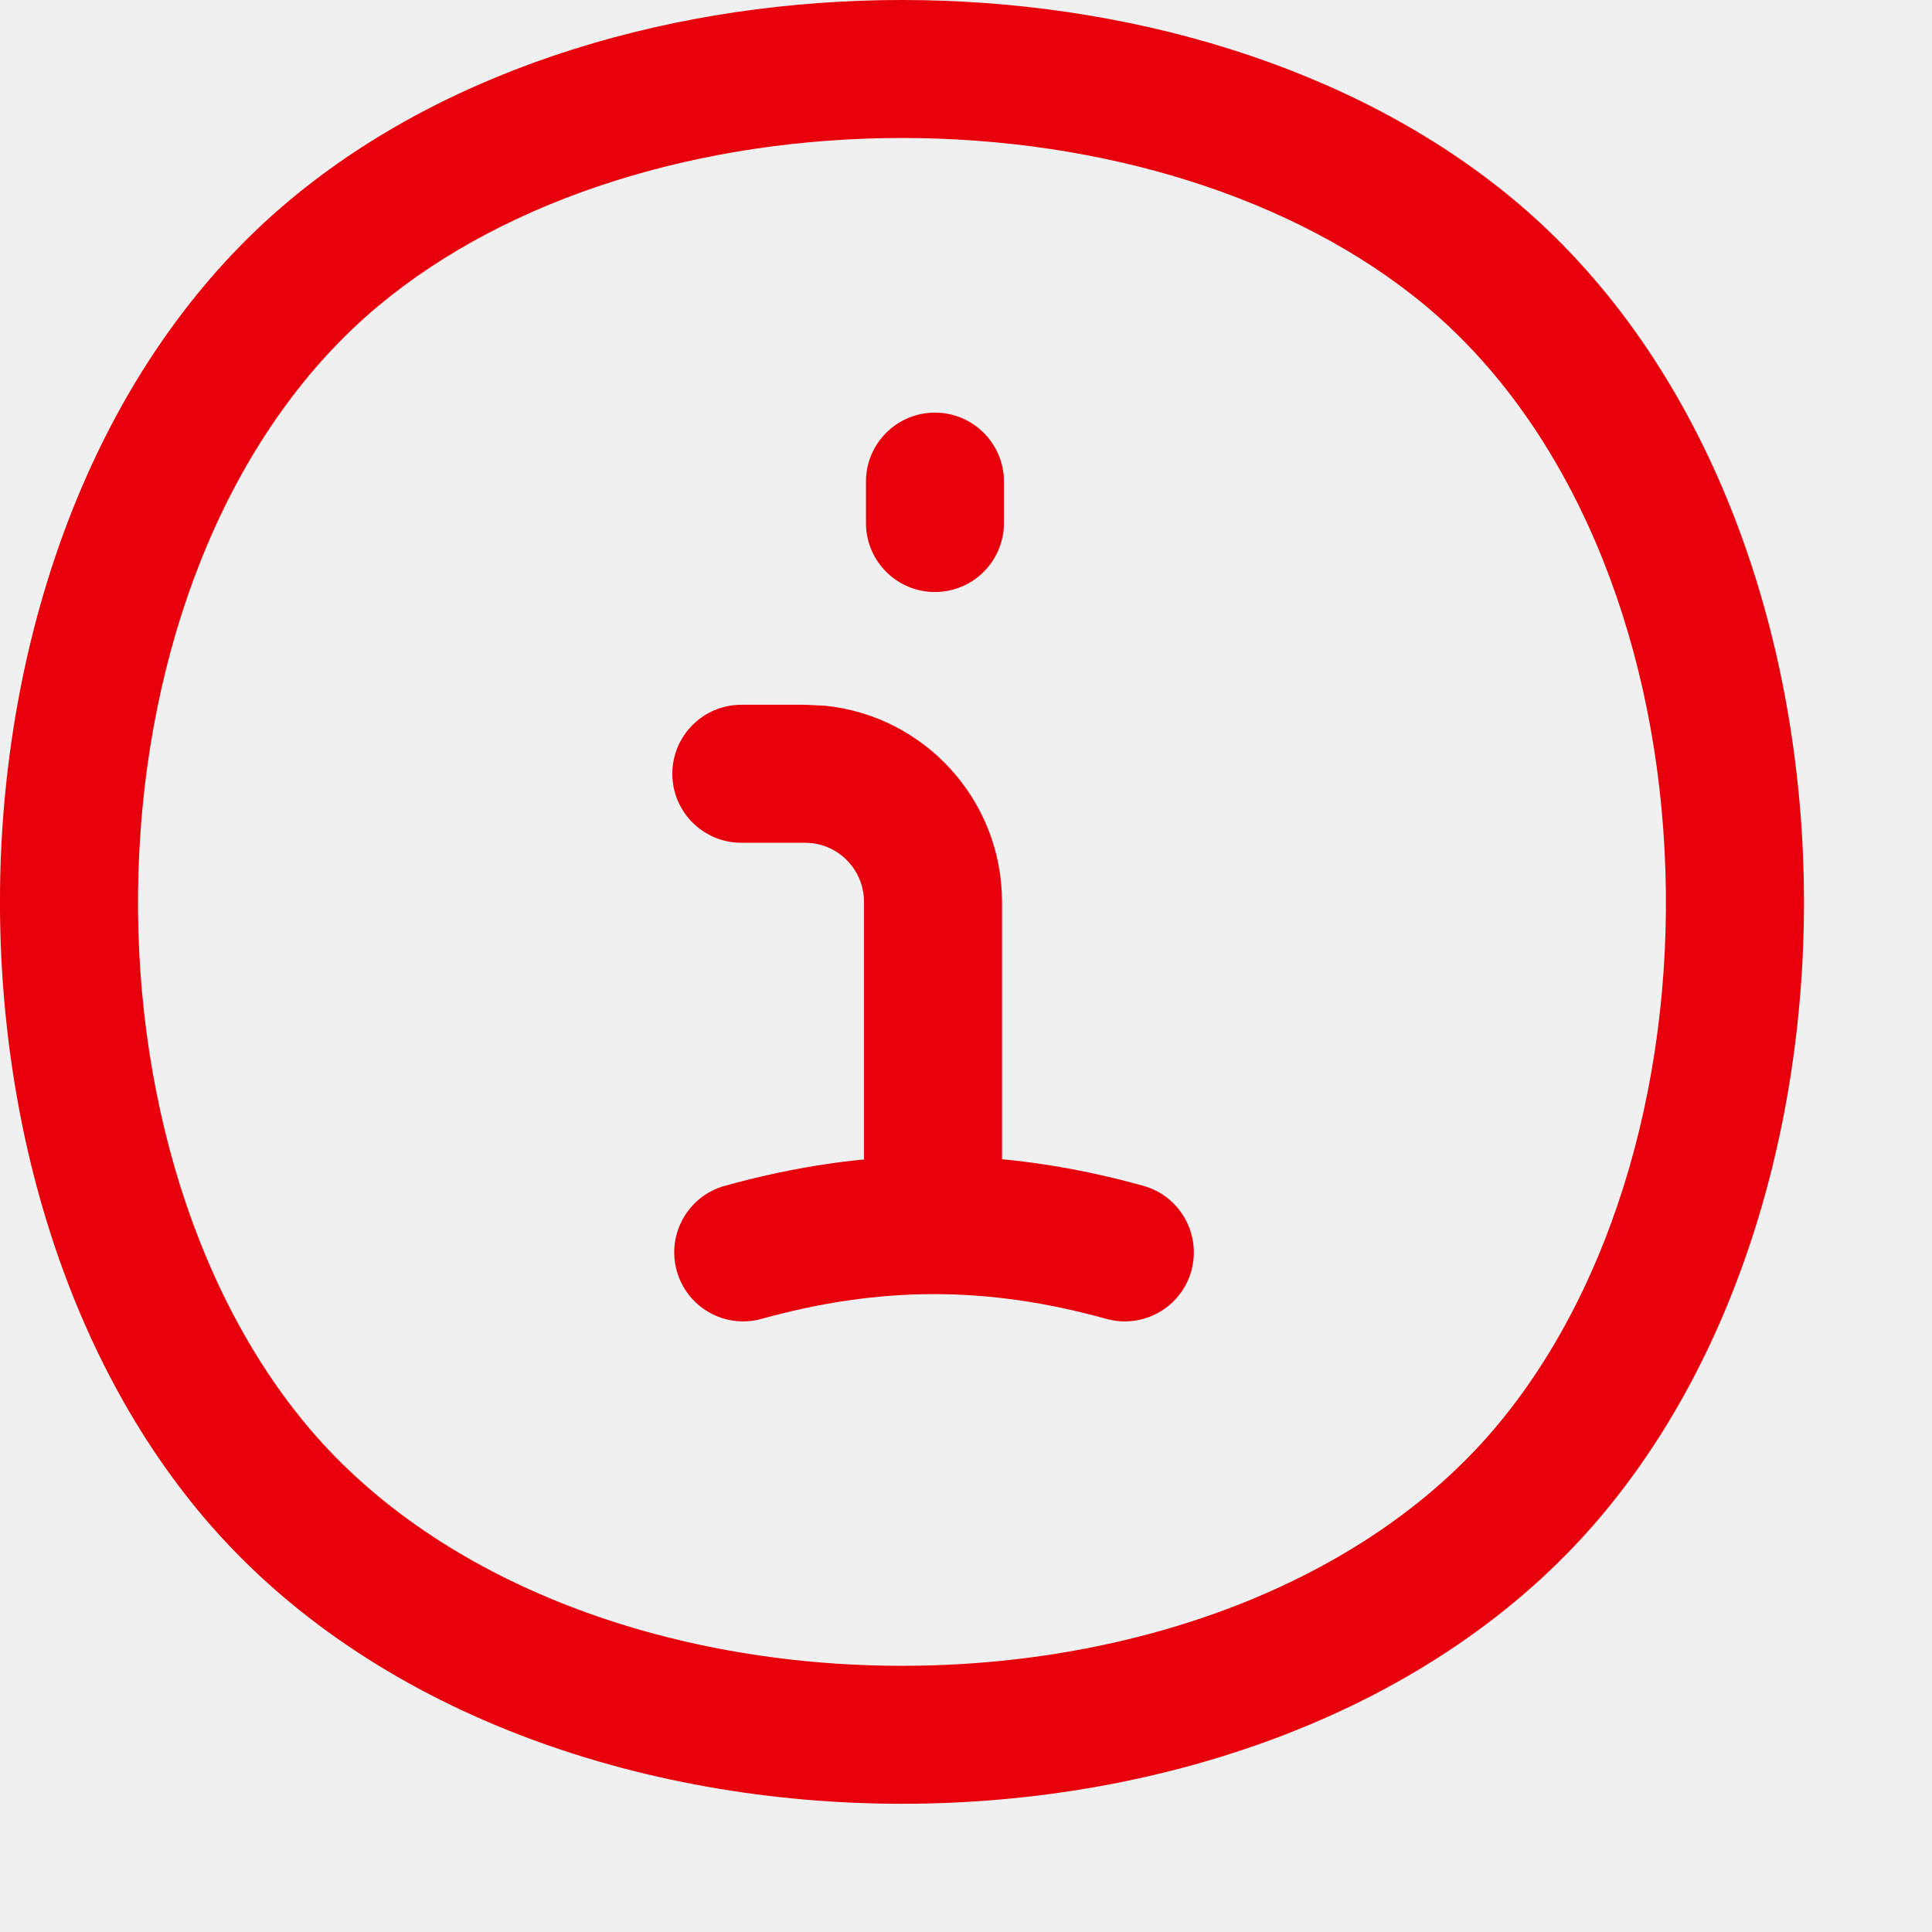
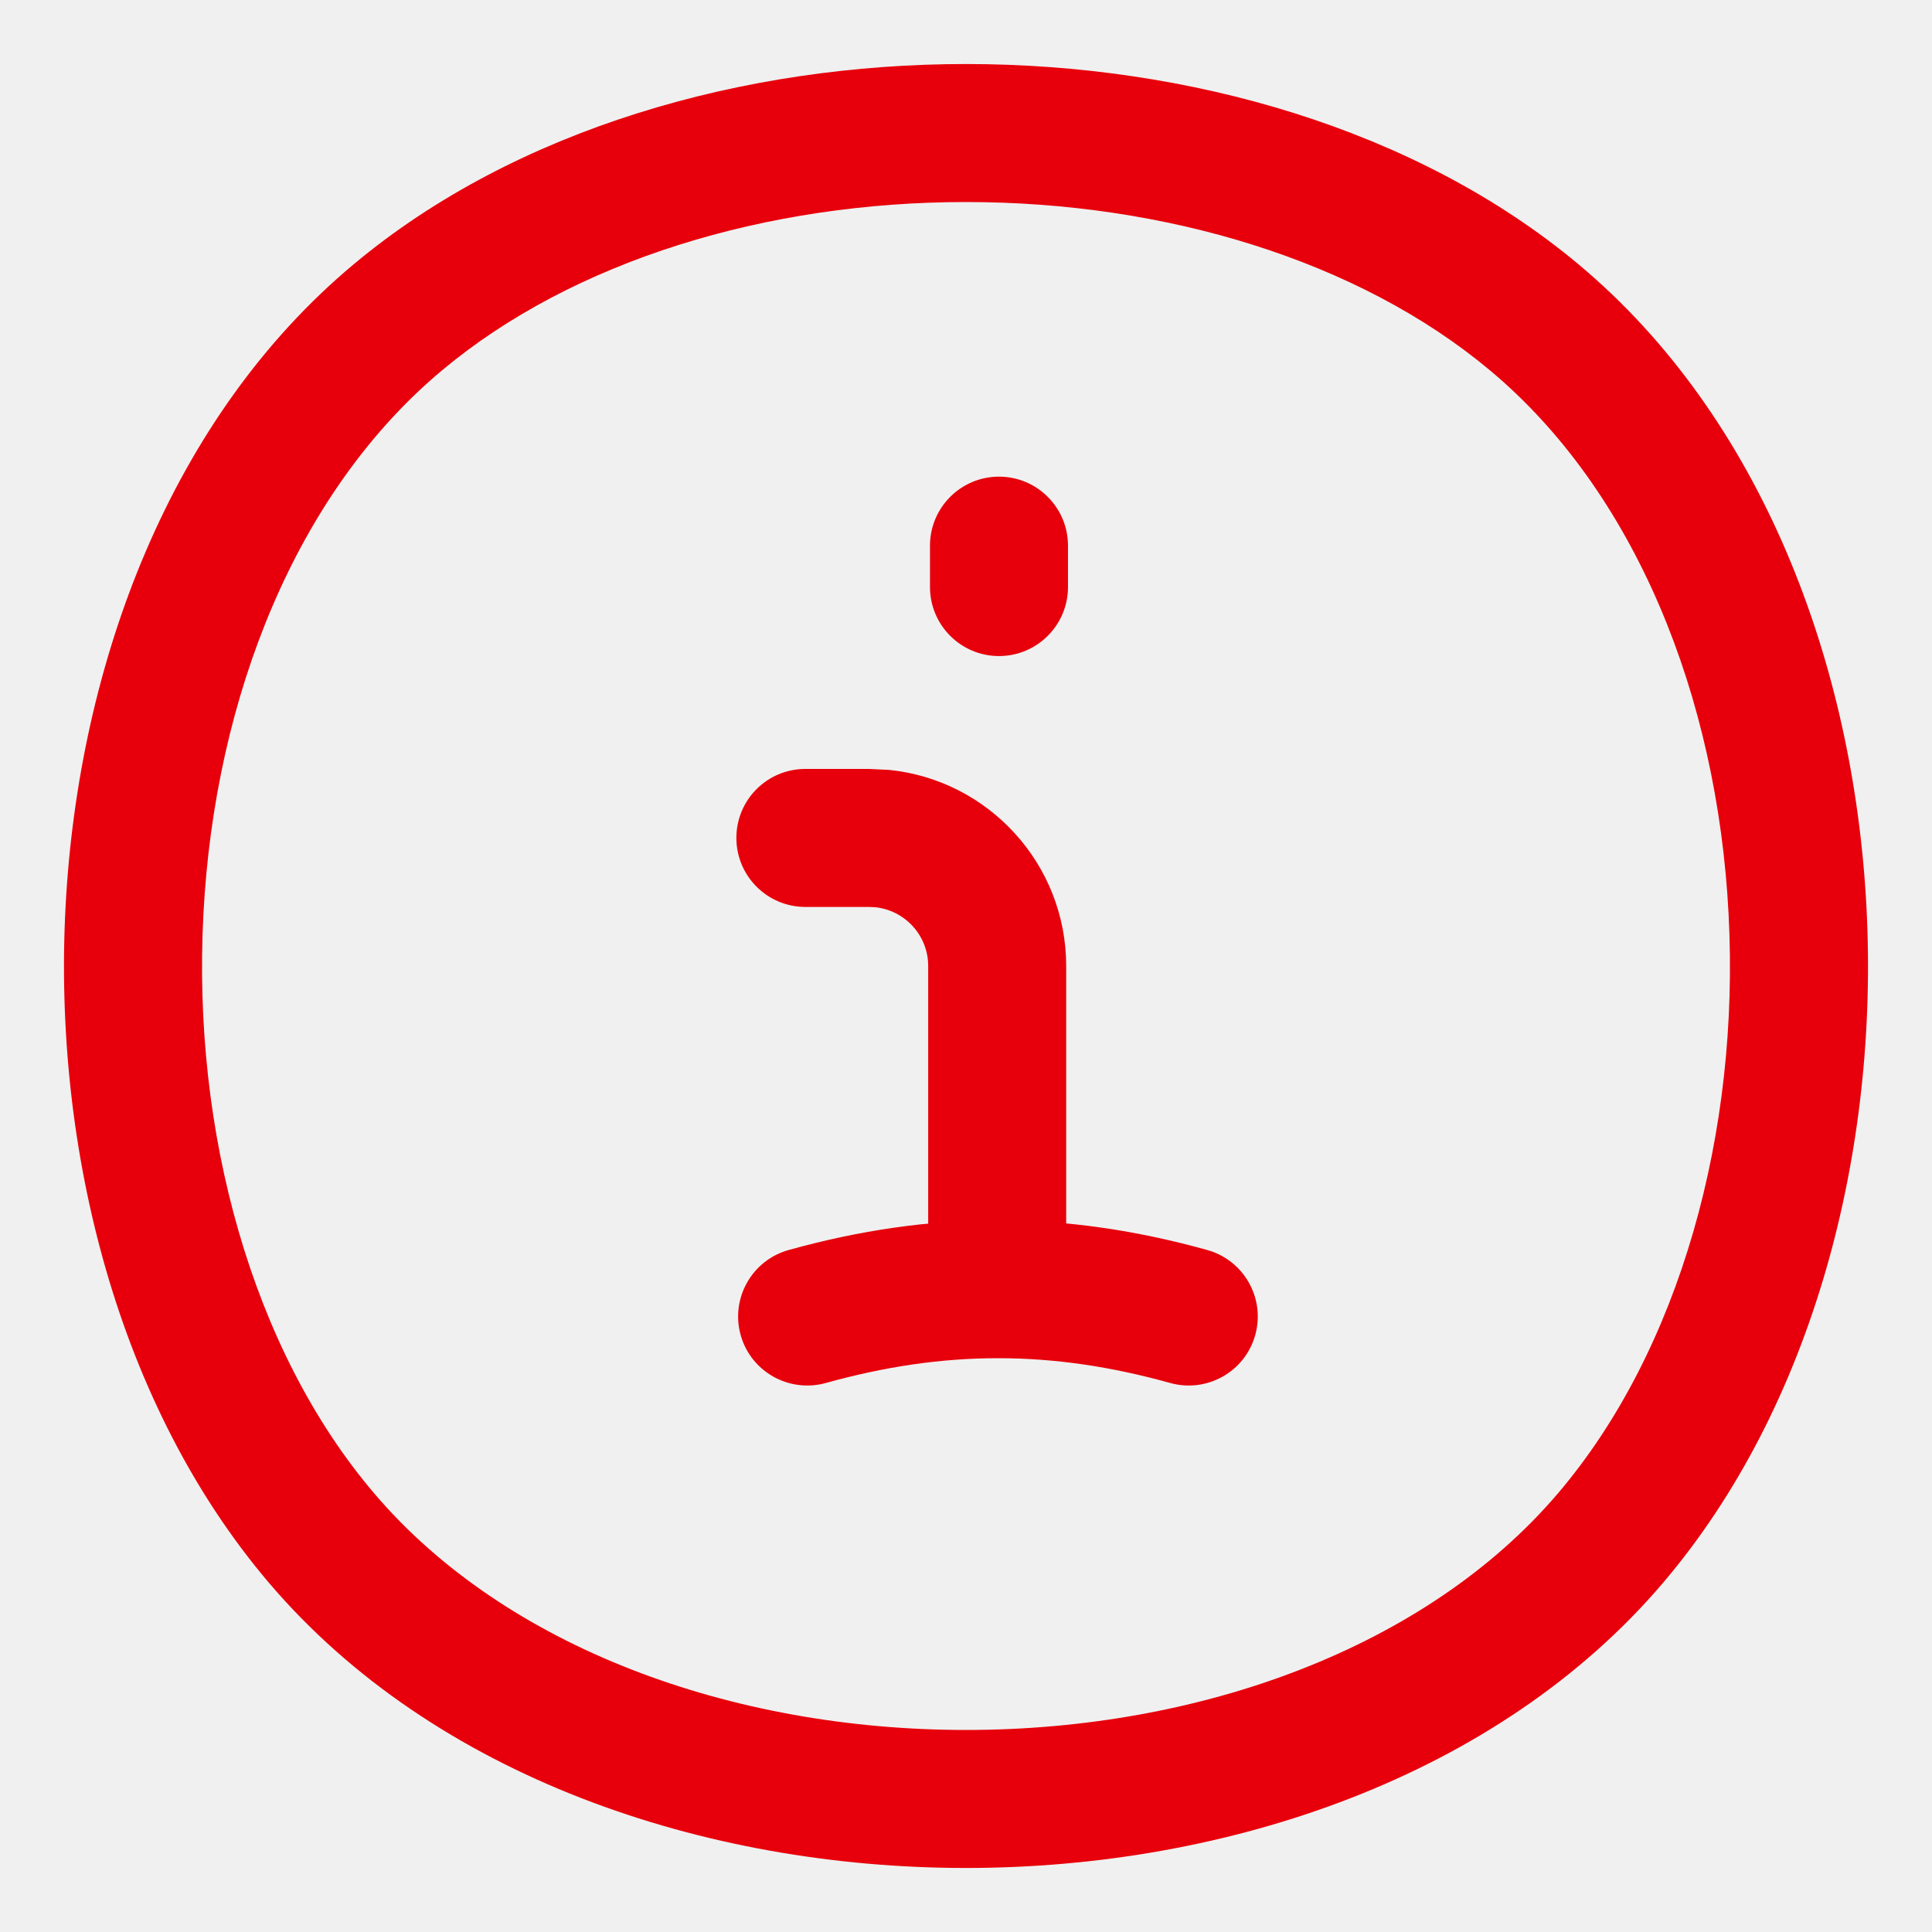
<svg xmlns="http://www.w3.org/2000/svg" width="14" height="14" viewBox="0 0 14 14" fill="none">
-   <path d="M6.536 0C8.147 1.57338e-08 9.797 0.468 10.974 1.451C12.3 2.559 12.968 4.34 13.061 6.107C13.154 7.874 12.676 9.726 11.586 11.006C10.391 12.409 8.433 13.071 6.536 13.071C4.639 13.071 2.681 12.409 1.486 11.006C0.396 9.726 -0.081 7.874 0.011 6.107C0.104 4.34 0.772 2.559 2.099 1.451C3.275 0.468 4.925 2.26017e-05 6.536 0ZM6.536 1C5.096 1 3.693 1.422 2.74 2.218C1.688 3.097 1.093 4.579 1.01 6.159C0.927 7.739 1.363 9.318 2.248 10.358C3.198 11.474 4.837 12.071 6.536 12.071C8.236 12.071 9.874 11.474 10.825 10.358C11.71 9.318 12.145 7.739 12.062 6.159C11.98 4.579 11.384 3.097 10.333 2.218C9.379 1.422 7.977 1 6.536 1Z" fill="#E7000B" />
-   <path d="M6.261 8.842V6.536C6.261 6.314 6.093 6.131 5.877 6.109L5.833 6.107H5.372C5.096 6.107 4.872 5.883 4.872 5.607C4.872 5.331 5.096 5.107 5.372 5.107H5.833L5.979 5.114C6.699 5.187 7.261 5.796 7.261 6.536V8.842C7.261 9.118 7.038 9.342 6.761 9.342C6.485 9.342 6.261 9.118 6.261 8.842Z" fill="#E7000B" />
-   <path d="M5.252 8.593C6.288 8.305 7.249 8.305 8.285 8.593C8.551 8.667 8.706 8.943 8.633 9.209C8.559 9.475 8.283 9.631 8.017 9.557C7.156 9.318 6.38 9.318 5.519 9.557C5.253 9.631 4.978 9.475 4.904 9.209C4.83 8.943 4.986 8.667 5.252 8.593Z" fill="#E7000B" />
-   <path d="M6.275 3.79V3.49C6.275 3.214 6.499 2.99 6.775 2.99C7.051 2.99 7.275 3.214 7.275 3.49V3.79C7.275 4.066 7.051 4.29 6.775 4.29C6.499 4.29 6.275 4.066 6.275 3.79Z" fill="#E7000B" />
+   <g clip-path="url(#clip0_1282_2773)">
+     <path d="M7 0.464C8.611 0.464 10.261 0.932 11.438 1.915C12.764 3.023 13.432 4.804 13.525 6.571C13.618 8.339 13.14 10.19 12.05 11.471C10.855 12.874 8.897 13.536 7 13.536C5.103 13.536 3.145 12.874 1.95 11.471C0.86 10.19 0.382 8.339 0.475 6.571C0.568 4.804 1.236 3.023 2.563 1.915C3.739 0.932 5.389 0.464 7 0.464ZM7 1.464C5.559 1.464 4.157 1.886 3.204 2.683C2.152 3.561 1.557 5.043 1.474 6.624C1.391 8.203 1.827 9.783 2.712 10.822C3.662 11.938 5.3 12.536 7 12.536C8.7 12.536 10.338 11.938 11.289 10.822C12.174 9.783 12.609 8.203 12.526 6.624C12.444 5.043 11.848 3.561 10.796 2.683C9.843 1.886 8.441 1.464 7 1.464Z" fill="#E7000B" />
+     <path d="M6.726 9.307V7C6.726 6.778 6.557 6.596 6.341 6.574L6.297 6.572H5.836C5.56 6.572 5.336 6.348 5.336 6.072C5.336 5.795 5.56 5.572 5.836 5.572H6.297L6.443 5.579C7.163 5.652 7.726 6.261 7.726 7V9.307C7.726 9.583 7.502 9.807 7.226 9.807C6.949 9.807 6.726 9.583 6.726 9.307Z" fill="#E7000B" />
+     <path d="M5.715 9.058C6.751 8.77 7.712 8.77 8.748 9.058C9.014 9.132 9.17 9.408 9.096 9.674C9.022 9.94 8.747 10.095 8.481 10.022C7.62 9.782 6.844 9.782 5.983 10.022C5.717 10.095 5.441 9.94 5.367 9.674C5.293 9.408 5.449 9.132 5.715 9.058Z" fill="#E7000B" />
+     <path d="M6.739 4.254V3.954C6.739 3.678 6.963 3.454 7.239 3.454C7.515 3.454 7.739 3.678 7.739 3.954V4.254C7.739 4.53 7.515 4.754 7.239 4.754C6.963 4.754 6.739 4.53 6.739 4.254Z" fill="#E7000B" />
+   </g>
+   <defs>
+     <clipPath id="clip0_1282_2773">
+       <rect width="14" height="14" fill="white" />
+     </clipPath>
+   </defs>
</svg>
